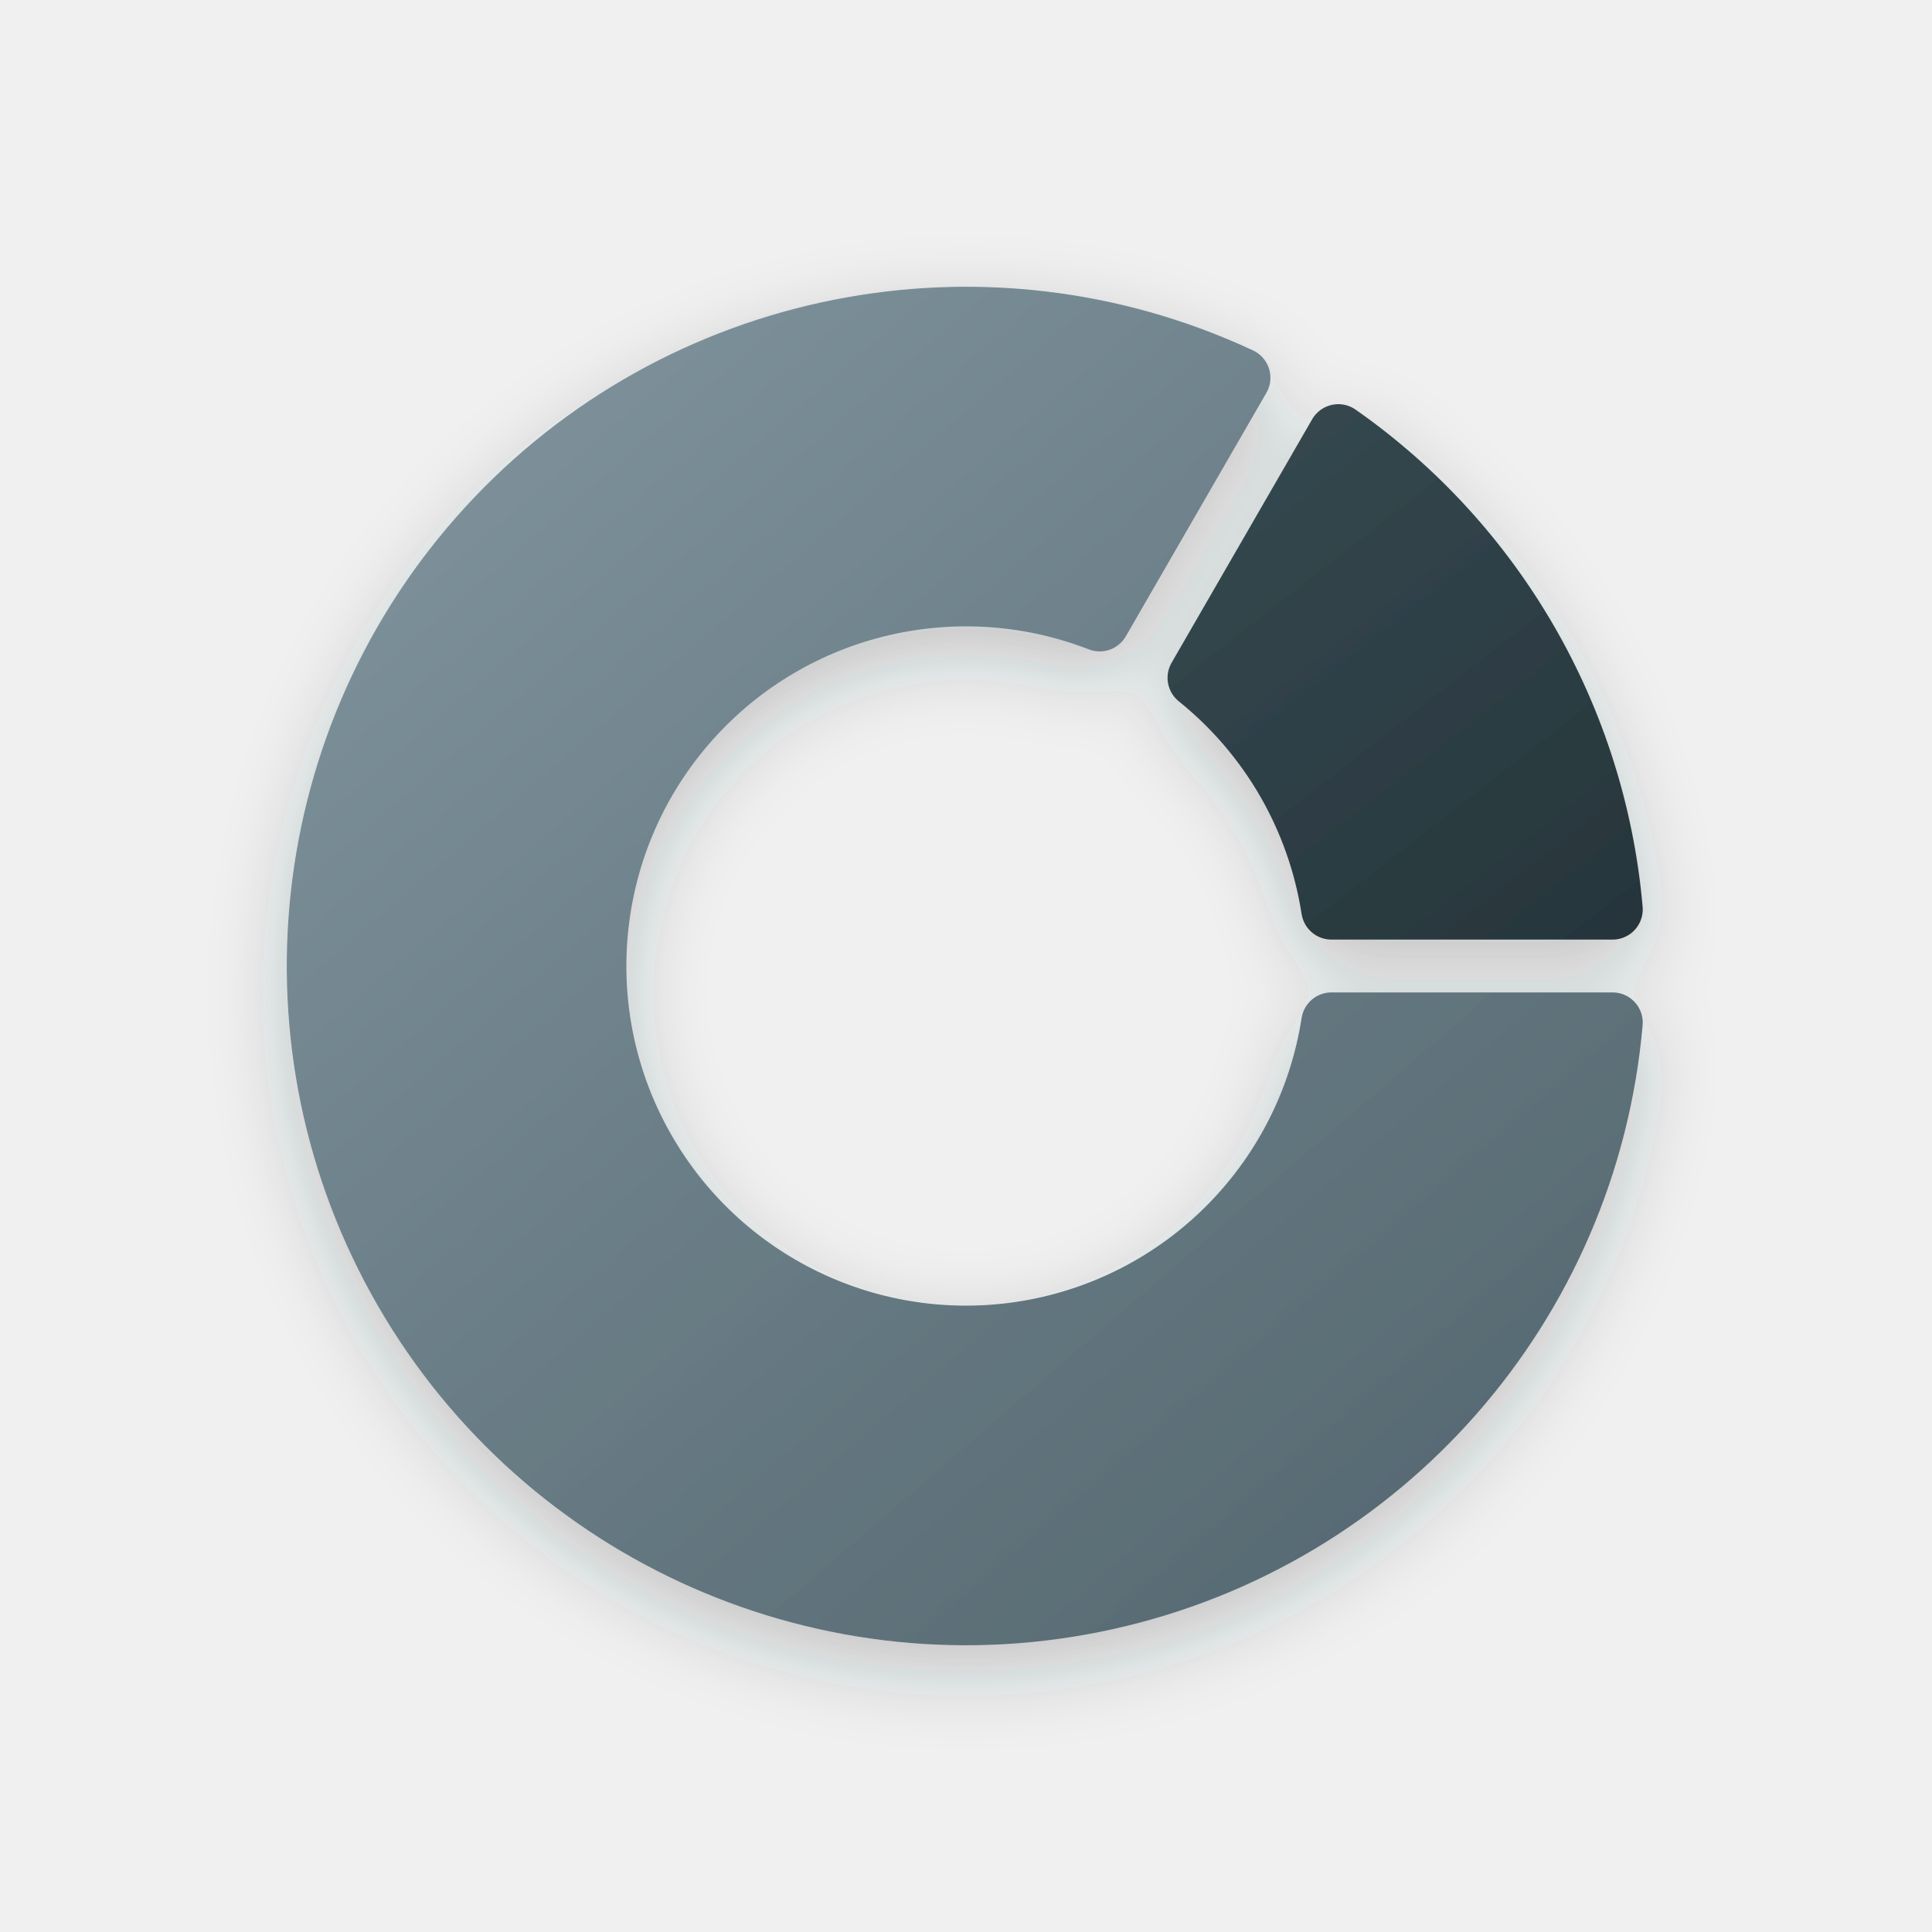
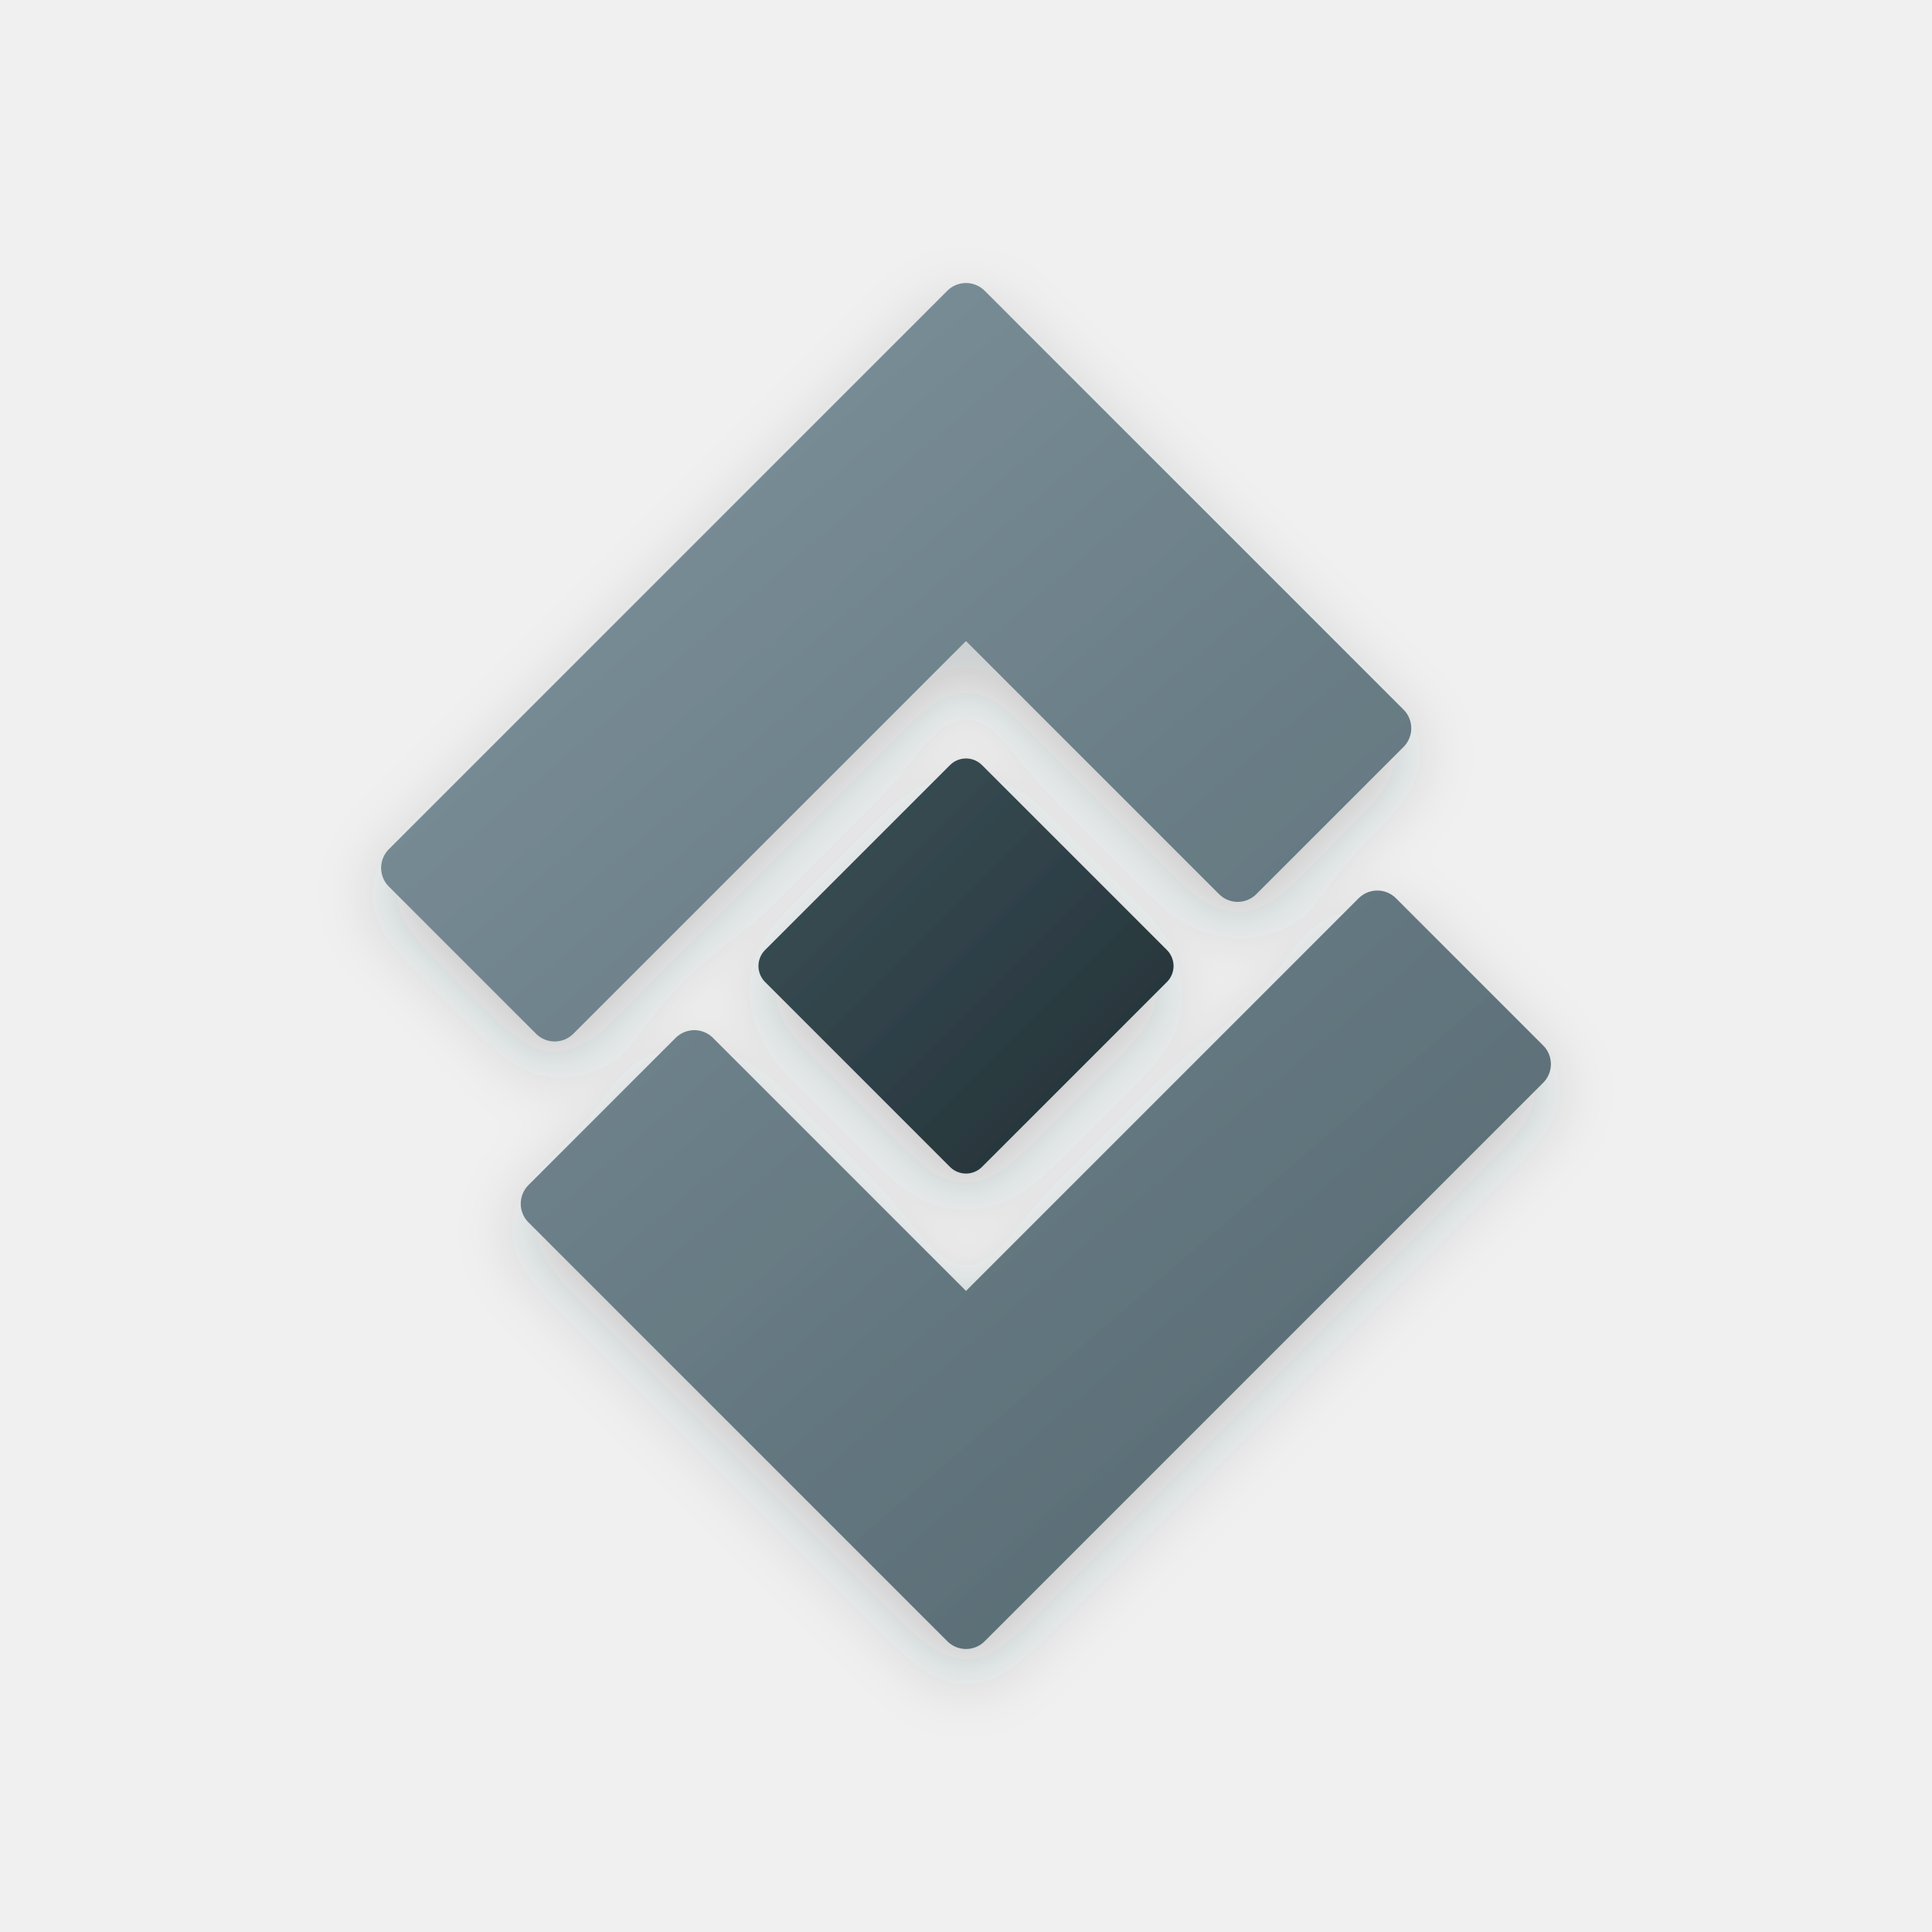
<svg xmlns="http://www.w3.org/2000/svg" viewBox="0 0 1024 1024">
  <style>.d{display:none}@media (prefers-color-scheme:dark){.l{display:none}.d{display:inline}}</style>
  <g class="l">
    <defs>
-       <linearGradient id="fb" x1="200" y1="160" x2="820" y2="880" gradientUnits="userSpaceOnUse">
+       <linearGradient id="ff" x1="200" y1="160" x2="820" y2="880" gradientUnits="userSpaceOnUse">
        <stop offset="0" stop-color="#81959F" />
        <stop offset="1" stop-color="#52656D" />
      </linearGradient>
-       <linearGradient id="fa" x1="560" y1="150" x2="880" y2="560" gradientUnits="userSpaceOnUse">
+       <linearGradient id="fc" x1="420" y1="420" x2="604" y2="604" gradientUnits="userSpaceOnUse">
        <stop offset="0" stop-color="#3A4F57" />
        <stop offset="1" stop-color="#243237" />
      </linearGradient>
      <filter id="fs" filterUnits="userSpaceOnUse" x="0" y="0" width="1024" height="1024">
-         <feDropShadow dx="0" dy="14" stdDeviation="20" flood-color="#243237" flood-opacity=".22" />
+         <feDropShadow dx="0" dy="14" stdDeviation="18" flood-color="rgba(36,50,55,0.20)" />
      </filter>
-       <filter id="fg" filterUnits="userSpaceOnUse" x="0" y="0" width="1024" height="1024">
-         <feGaussianBlur stdDeviation="22" />
-       </filter>
-       <mask id="fm" maskUnits="userSpaceOnUse" x="0" y="0" width="1024" height="1024">
-         <rect width="1024" height="1024" fill="#fff" />
-       </mask>
    </defs>
    <g filter="url(#fs)">
-       <g mask="url(#fm)" fill="url(#fb)" stroke="url(#fb)">
-         <path d="M854.69 542.00 A344 344 0 1 1 657.36 200.22 L582.86 329.26 A196 196 0 1 0 705.69 542.00 Z" stroke-width="32" stroke-linejoin="round" />
-       </g>
-       <g fill="url(#fa)" stroke="url(#fa)">
-         <path d="M709.33 230.22 A344 344 0 0 1 854.69 482.00 L705.69 482.00 A196 196 0 0 0 634.83 359.26 Z" stroke-width="32" stroke-linejoin="round" />
+       <path class="ap-a" d="M512 164 L216 460 L294 538 L512 320 L656 464 L734 386 Z" fill="url(#ff)" stroke="url(#ff)" stroke-width="28" stroke-linejoin="round" />
+       <path class="ap-b" d="M512 860 L808 564 L730 486 L512 704 L368 560 L290 638 Z" fill="url(#ff)" stroke="url(#ff)" stroke-width="28" stroke-linejoin="round" />
+       <g class="ap-core">
+         <path d="M512 414 L610 512 L512 610 L414 512 Z" fill="url(#fc)" stroke="url(#fc)" stroke-width="24" stroke-linejoin="round" />
      </g>
    </g>
  </g>
  <g class="d">
    <defs>
-       <linearGradient id="fdb" x1="200" y1="160" x2="820" y2="880" gradientUnits="userSpaceOnUse">
+       <linearGradient id="fdf" x1="200" y1="160" x2="820" y2="880" gradientUnits="userSpaceOnUse">
        <stop offset="0" stop-color="#35474E" />
        <stop offset="1" stop-color="#243237" />
      </linearGradient>
-       <linearGradient id="fda" x1="560" y1="150" x2="880" y2="560" gradientUnits="userSpaceOnUse">
+       <linearGradient id="fdc" x1="420" y1="420" x2="604" y2="604" gradientUnits="userSpaceOnUse">
        <stop offset="0" stop-color="#DFEAEB" />
        <stop offset="1" stop-color="#A5BEC1" />
      </linearGradient>
-       <filter id="fds" filterUnits="userSpaceOnUse" x="0" y="0" width="1024" height="1024">
-         <feDropShadow dx="0" dy="14" stdDeviation="20" flood-color="#243237" flood-opacity=".22" />
+       <filter id="fdg" filterUnits="userSpaceOnUse" x="0" y="0" width="1024" height="1024">
+         <feGaussianBlur stdDeviation="26" />
      </filter>
-       <filter id="fdg" filterUnits="userSpaceOnUse" x="0" y="0" width="1024" height="1024">
-         <feGaussianBlur stdDeviation="22" />
-       </filter>
-       <mask id="fdm" maskUnits="userSpaceOnUse" x="0" y="0" width="1024" height="1024">
-         <rect width="1024" height="1024" fill="#fff" />
-       </mask>
    </defs>
-     <g mask="url(#fdm)" fill="url(#fdb)" stroke="url(#fdb)">
-       <path d="M854.69 542.00 A344 344 0 1 1 657.36 200.22 L582.86 329.26 A196 196 0 1 0 705.69 542.00 Z" stroke-width="32" stroke-linejoin="round" />
+     <g>
+       <path class="ap-a" d="M512 164 L216 460 L294 538 L512 320 L656 464 L734 386 Z" fill="url(#fdf)" stroke="url(#fdf)" stroke-width="28" stroke-linejoin="round" />
+       <path class="ap-b" d="M512 860 L808 564 L730 486 L512 704 L368 560 L290 638 Z" fill="url(#fdf)" stroke="url(#fdf)" stroke-width="28" stroke-linejoin="round" />
+       <path class="ap-a" d="M512 164 L216 460 L294 538 L512 320 L656 464 L734 386 Z" fill="none" stroke="rgba(255,255,255,0.12)" stroke-width="4" stroke-linejoin="round" />
+       <path class="ap-b" d="M512 860 L808 564 L730 486 L512 704 L368 560 L290 638 Z" fill="none" stroke="rgba(255,255,255,0.12)" stroke-width="4" stroke-linejoin="round" />
+       <g class="ap-core">
+         <path d="M512 414 L610 512 L512 610 L414 512 Z" fill="#A5BEC1" stroke="#A5BEC1" stroke-width="24" stroke-linejoin="round" opacity=".55" filter="url(#fdg)" />
+         <path d="M512 414 L610 512 L512 610 L414 512 Z" fill="url(#fdc)" stroke="url(#fdc)" stroke-width="24" stroke-linejoin="round" />
+       </g>
    </g>
-     <g filter="url(#fdg)" opacity=".65" fill="#A5BEC1" stroke="#A5BEC1">
-       <path d="M709.33 230.22 A344 344 0 0 1 854.69 482.00 L705.69 482.00 A196 196 0 0 0 634.83 359.26 Z" stroke-width="32" stroke-linejoin="round" />
-     </g>
-     <g fill="url(#fda)" stroke="url(#fda)">
-       <path d="M709.33 230.22 A344 344 0 0 1 854.69 482.00 L705.69 482.00 A196 196 0 0 0 634.83 359.26 Z" stroke-width="32" stroke-linejoin="round" />
-     </g>
-     <circle cx="512" cy="512" r="357" fill="none" stroke="#FFFFFF" stroke-opacity=".10" stroke-width="3" mask="url(#fdm)" />
  </g>
</svg>
